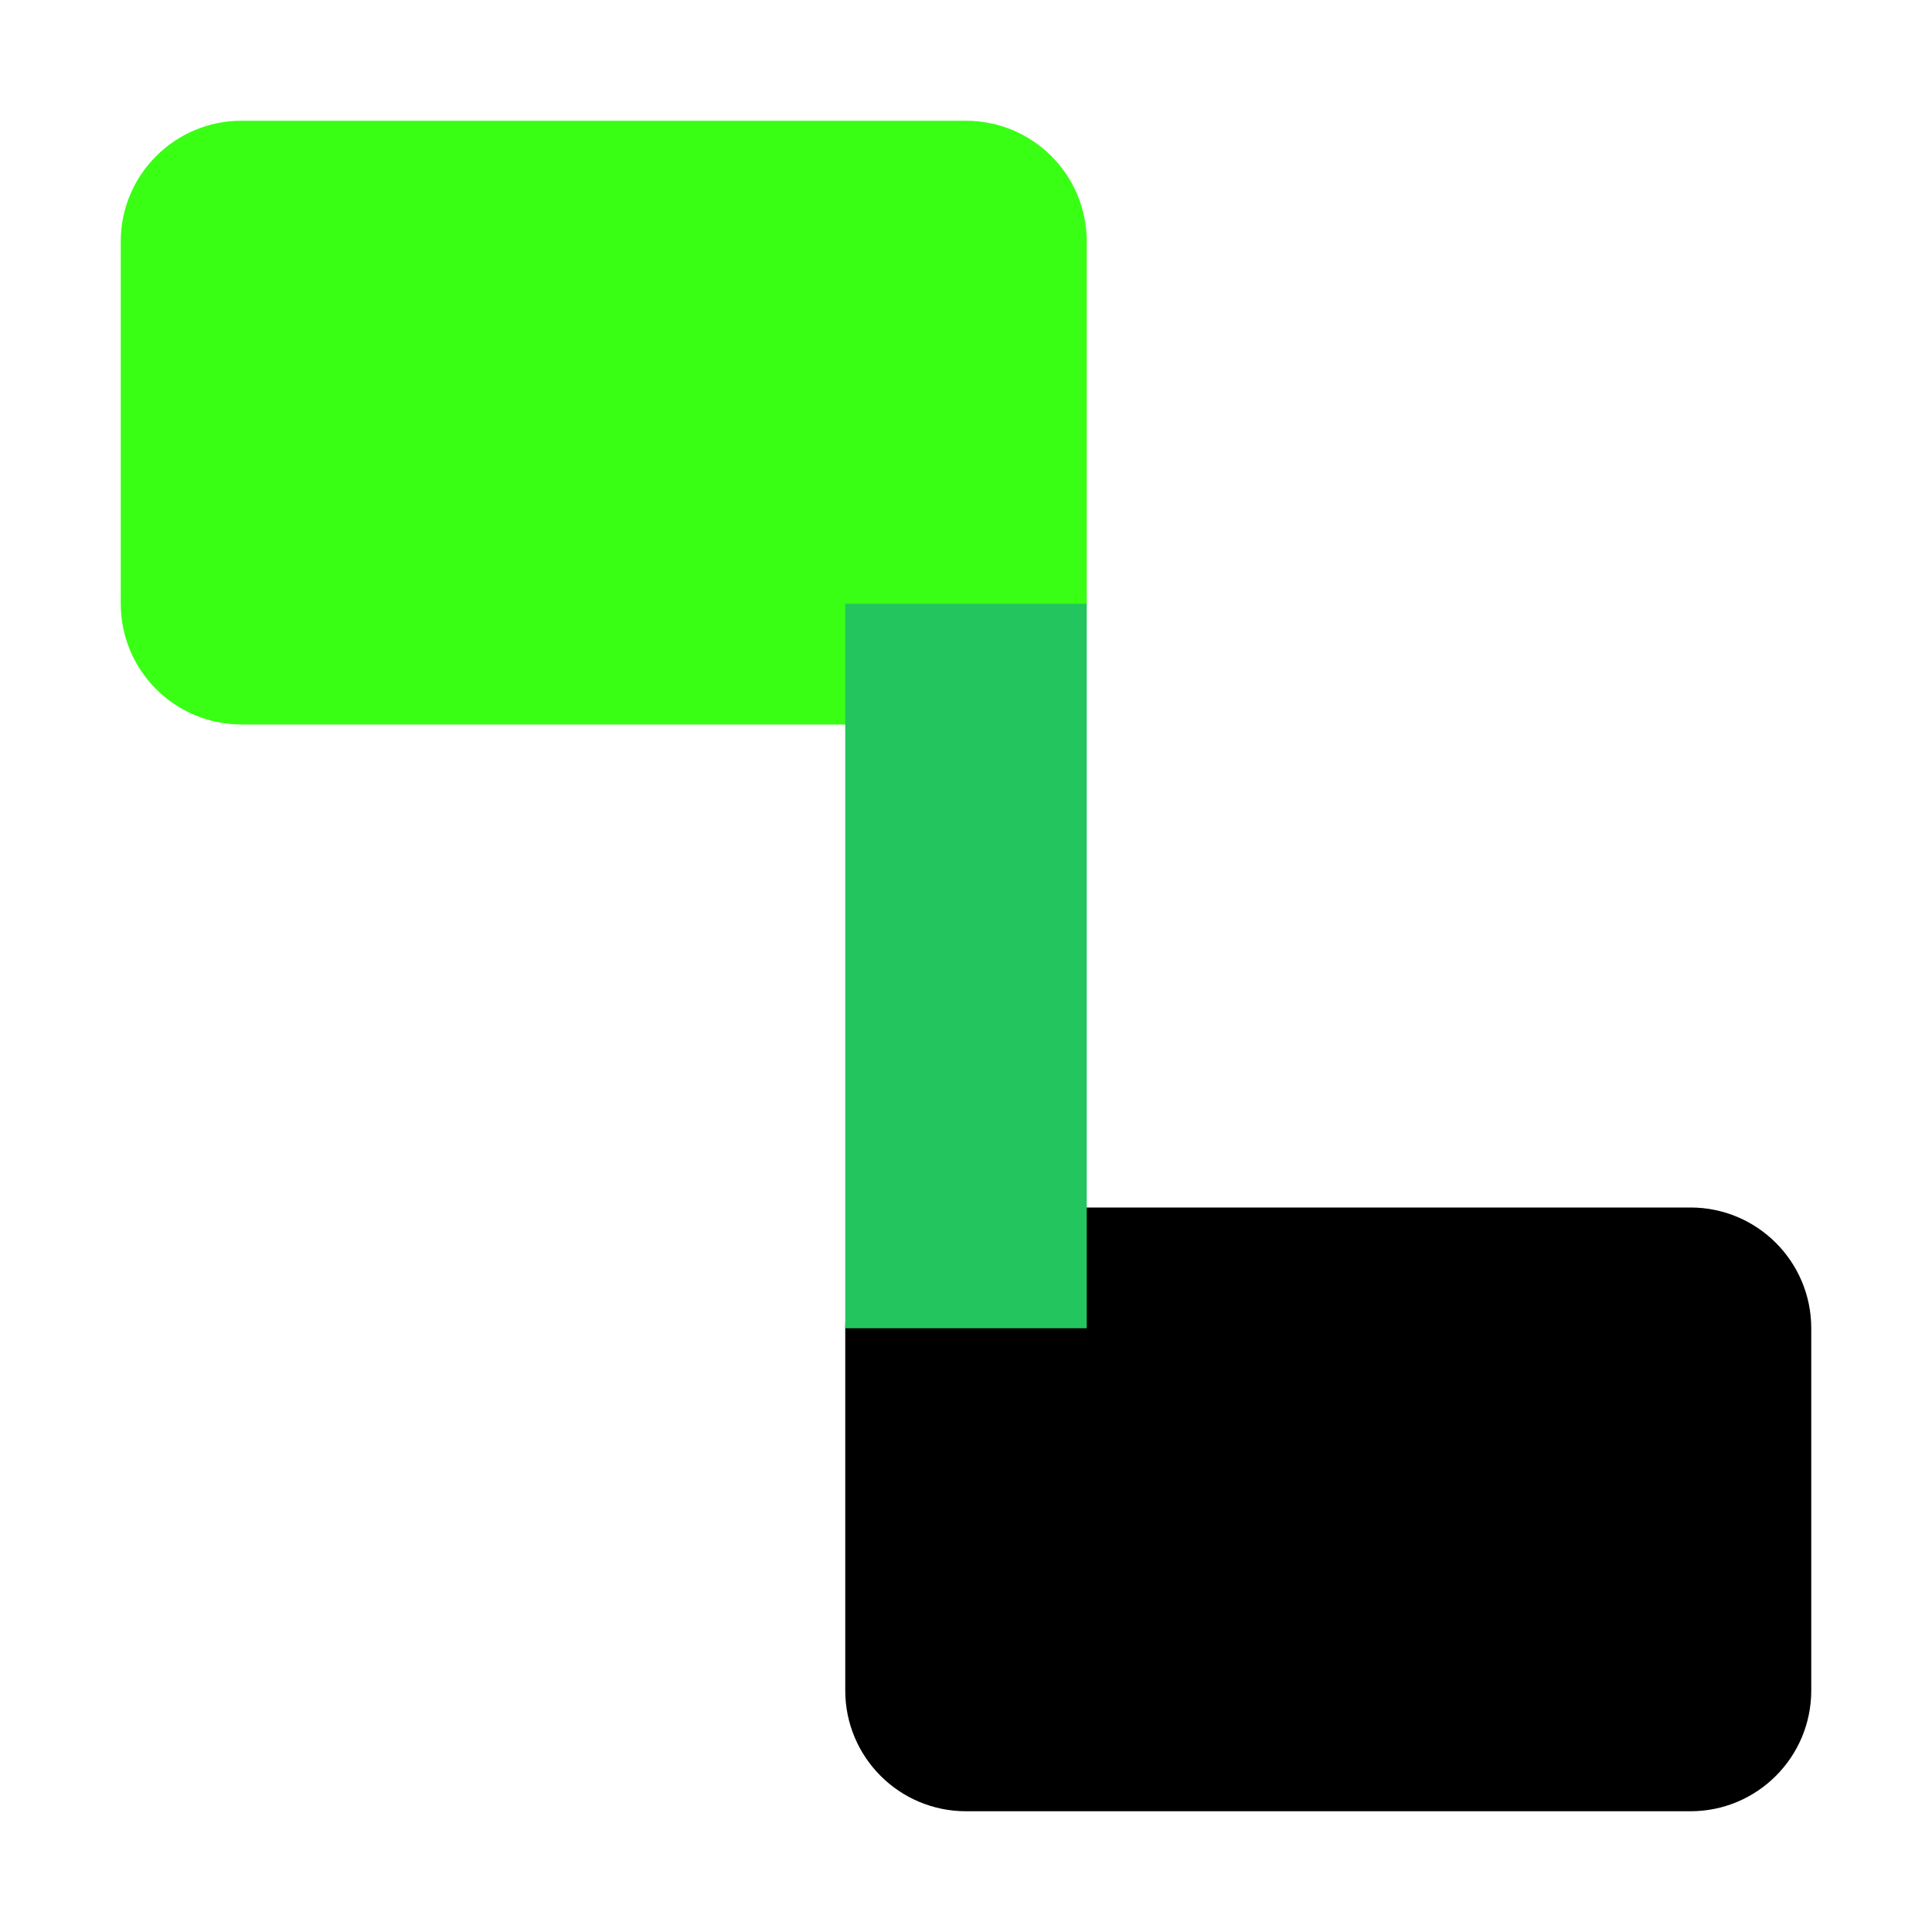
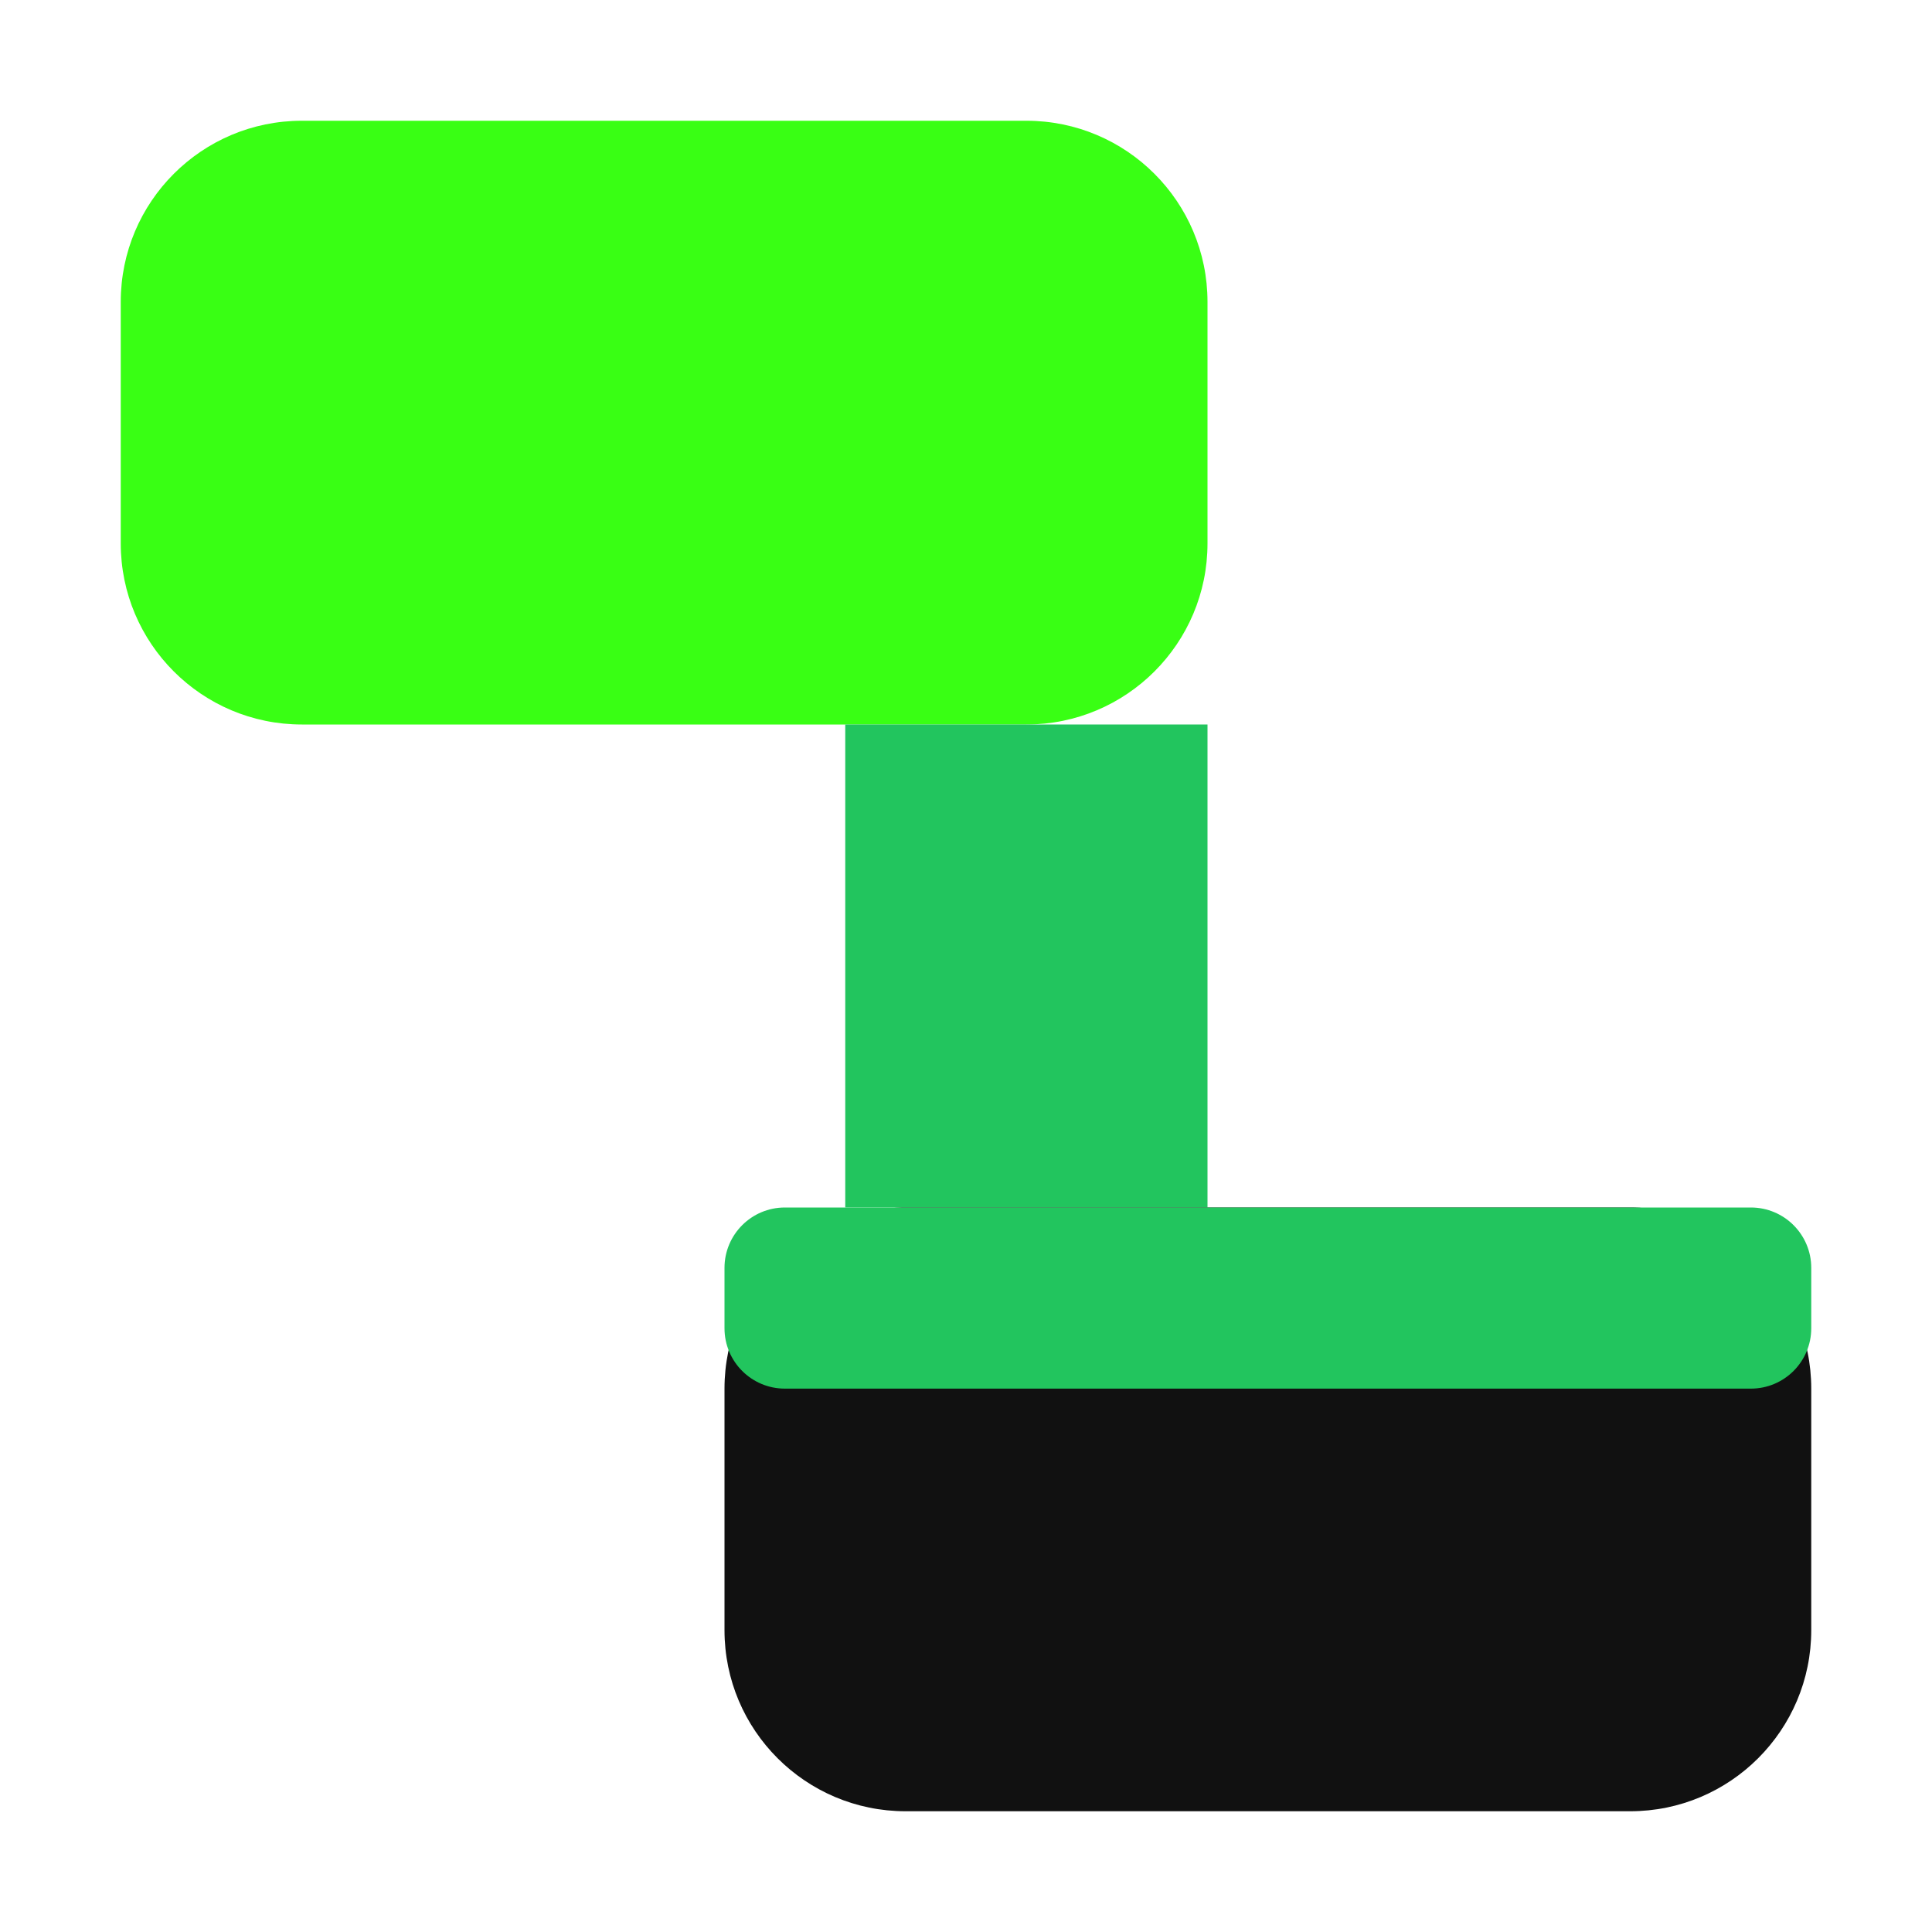
<svg xmlns="http://www.w3.org/2000/svg" viewBox="0 0 16 16" fill="none">
-   <rect x="1" y="1" width="8" height="5" rx="1" fill="#39FF14" />
-   <rect x="7" y="10" width="8" height="5" rx="1" fill="#000000" />
-   <rect x="7" y="5" width="2" height="6" fill="#22C55E" />
+   <rect x="1" y="1" width="9" height="5" rx="1.5" fill="#39FF14" />
+   <rect x="7" y="6" width="3" height="4" fill="#22C55E" />
+   <rect x="6" y="10" width="9" height="5" rx="1.5" fill="#111111" />
+   <rect x="6" y="10" width="9" height="1.5" rx="0.5" fill="#22C55E" />
</svg>
